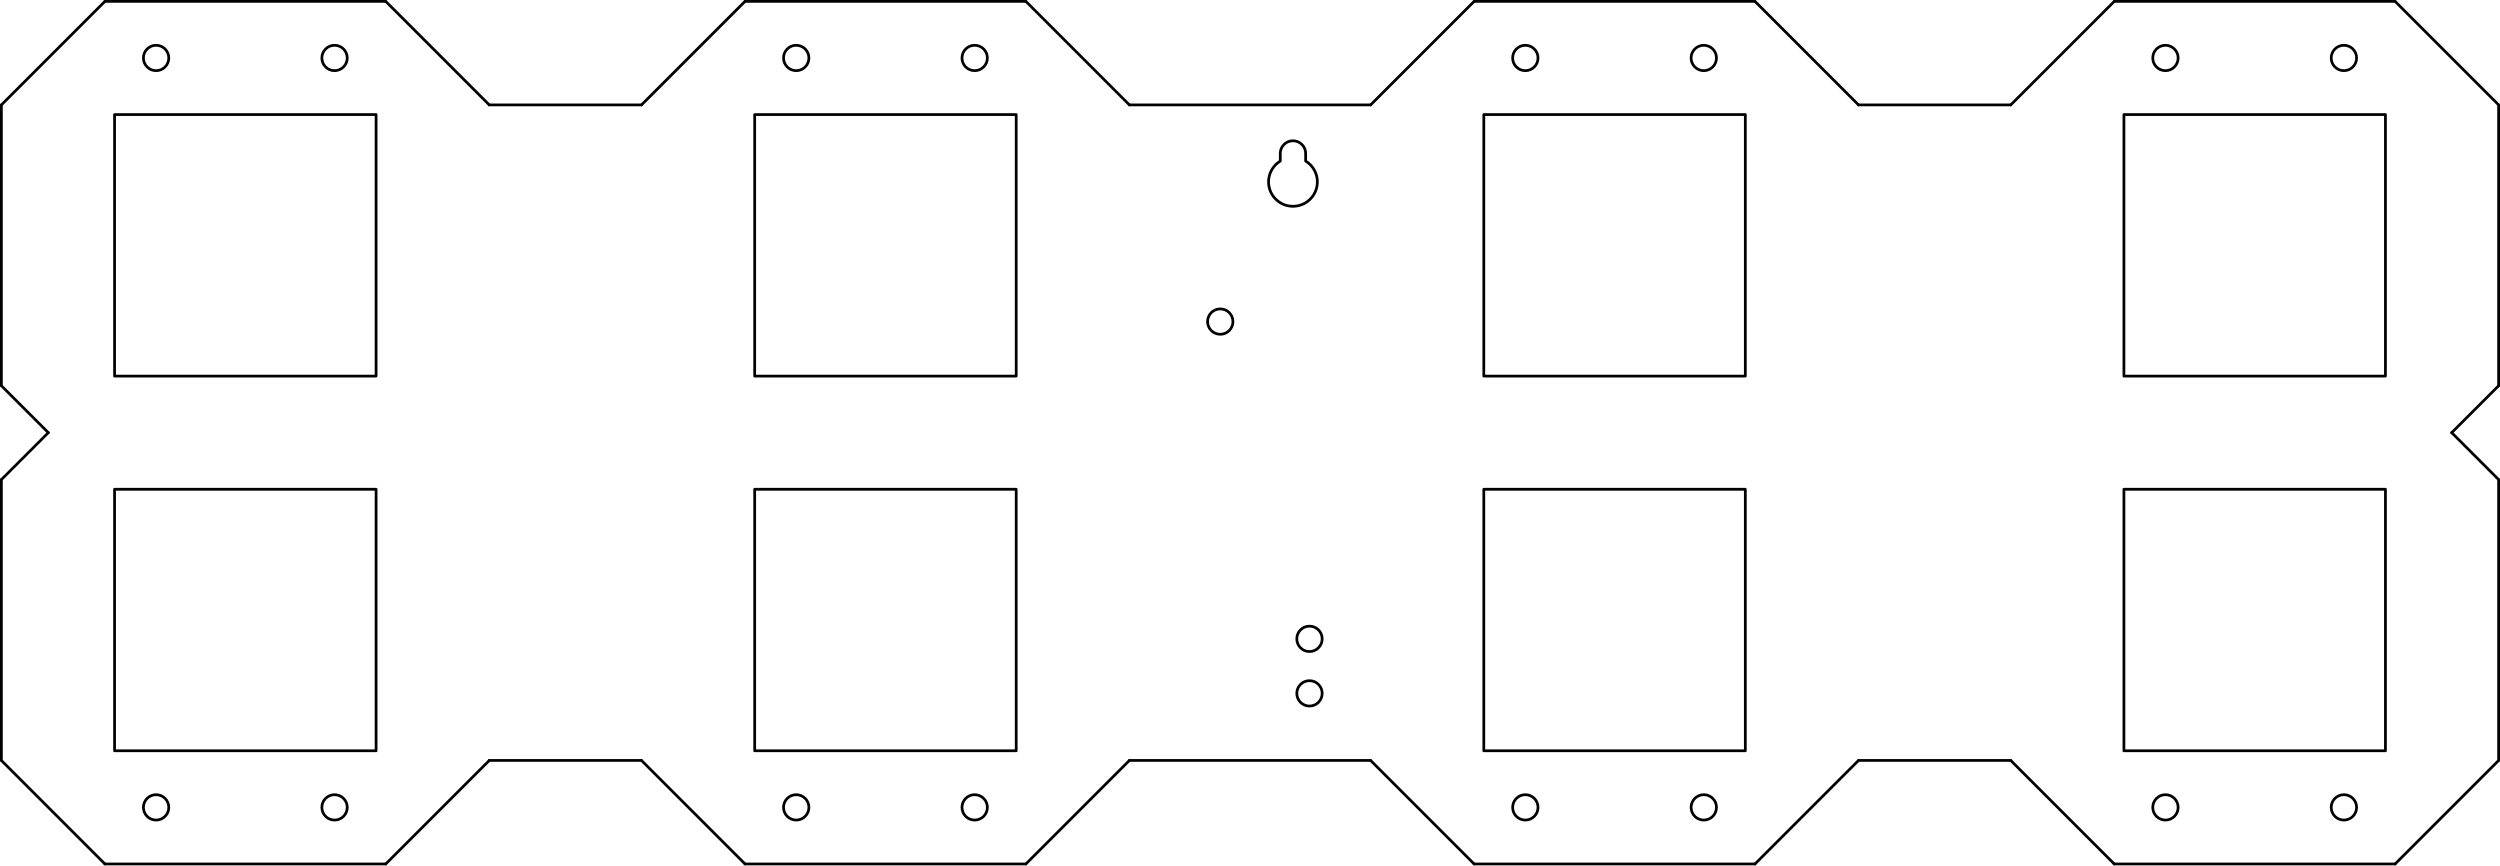
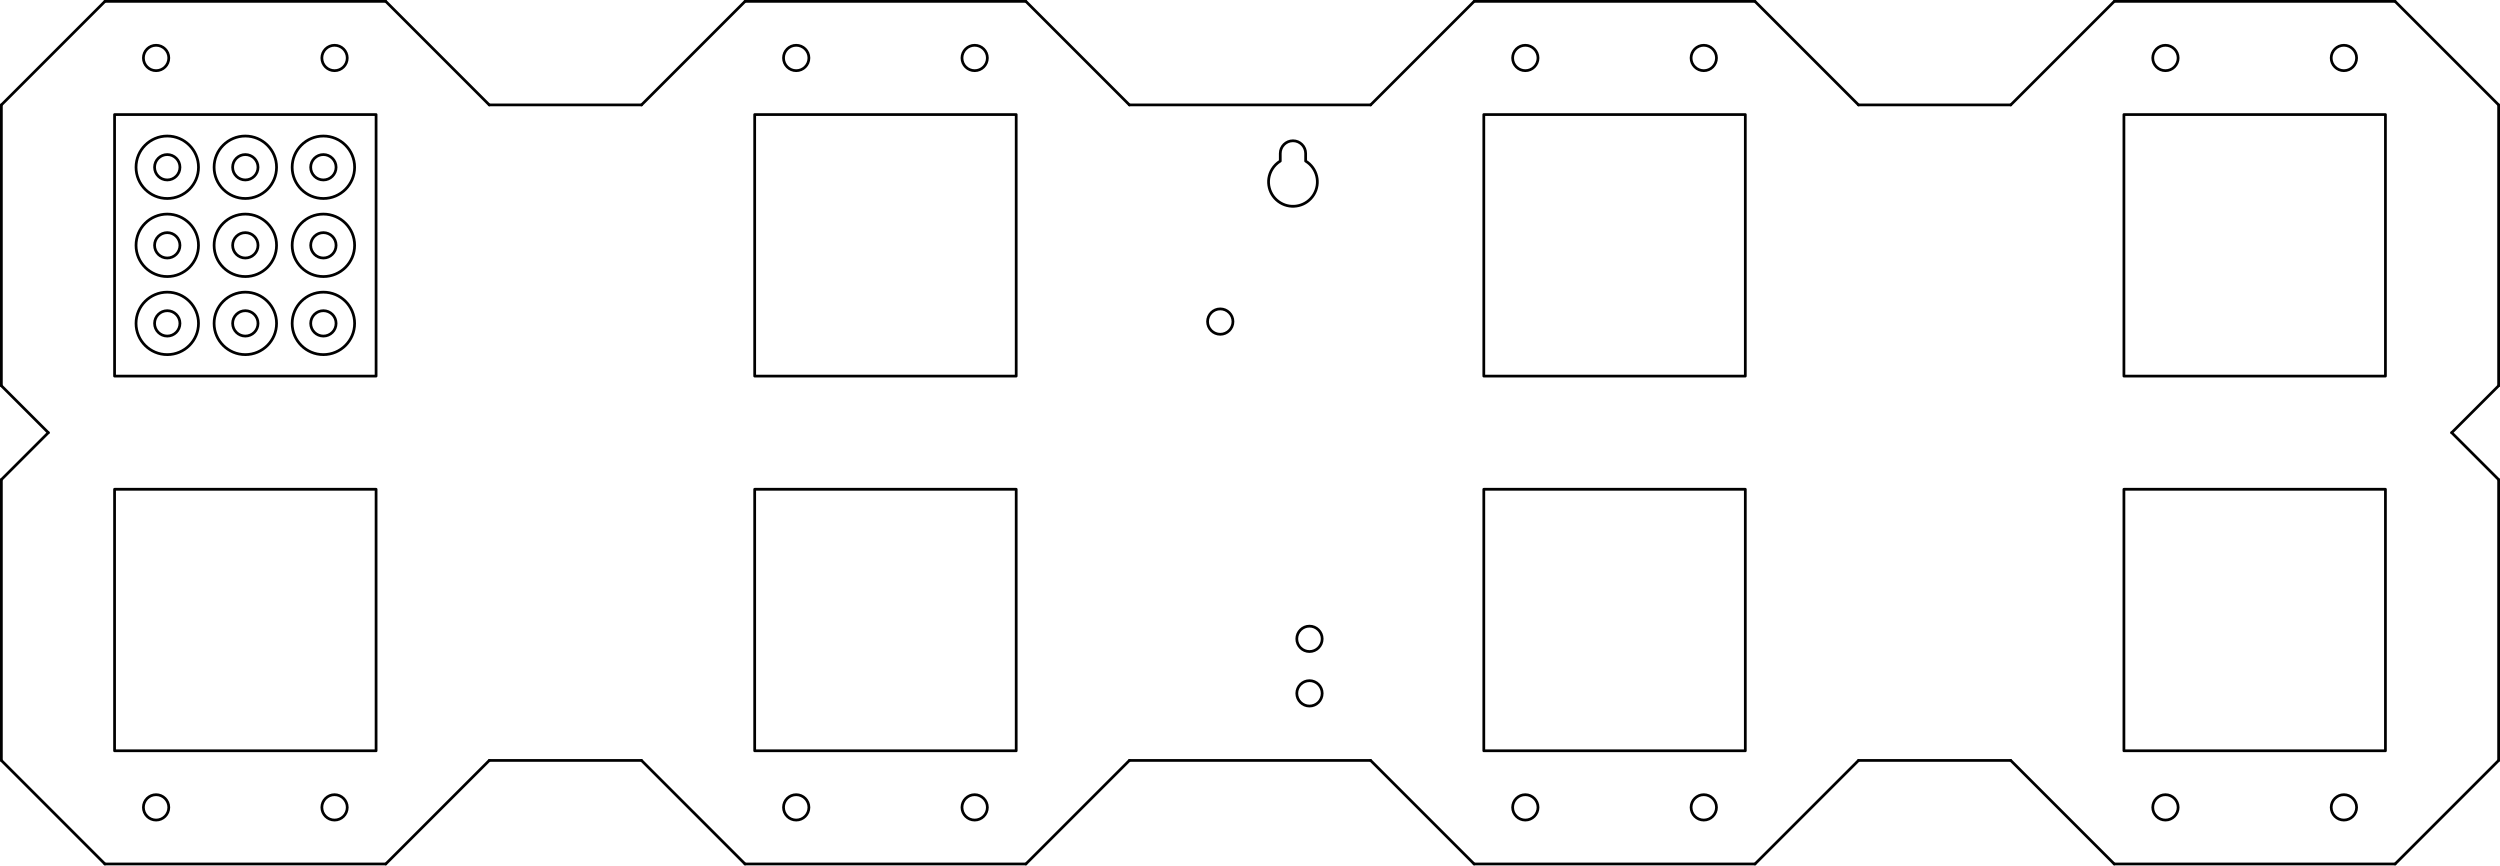
<svg xmlns="http://www.w3.org/2000/svg" id="_x30_" viewBox="0 0 907.803 314.228">
  <defs>
    <style>.cls-1{fill:none;stroke:#000;stroke-linecap:round;stroke-linejoin:round;}</style>
  </defs>
-   <g id="LWPOLYLINE">
-     <rect class="cls-1" x="771.24" y="41.602" width="94.961" height="94.961" />
-   </g>
-   <g id="LWPOLYLINE-2">
-     <rect class="cls-1" x="771.24" y="177.665" width="94.961" height="94.961" />
-   </g>
-   <g id="CIRCLE">
-     <circle class="cls-1" cx="786.32" cy="293.177" r="4.608" />
-   </g>
-   <g id="CIRCLE-2">
-     <circle class="cls-1" cx="851.12" cy="293.177" r="4.608" />
-   </g>
-   <g id="CIRCLE-3">
-     <circle class="cls-1" cx="851.12" cy="21.051" r="4.608" />
-   </g>
-   <g id="CIRCLE-4">
-     <circle class="cls-1" cx="786.32" cy="21.051" r="4.608" />
-   </g>
-   <g id="CIRCLE-5">
-     <circle class="cls-1" cx="553.88" cy="21.051" r="4.608" />
-   </g>
-   <g id="CIRCLE-6">
-     <circle class="cls-1" cx="618.68" cy="21.051" r="4.608" />
-   </g>
-   <g id="CIRCLE-7">
-     <circle class="cls-1" cx="618.68" cy="293.177" r="4.608" />
-   </g>
-   <g id="CIRCLE-8">
-     <circle class="cls-1" cx="553.88" cy="293.177" r="4.608" />
-   </g>
-   <g id="LWPOLYLINE-3">
-     <rect class="cls-1" x="538.799" y="177.665" width="94.961" height="94.961" />
-   </g>
-   <g id="LWPOLYLINE-4">
-     <rect class="cls-1" x="538.799" y="41.602" width="94.961" height="94.961" />
-   </g>
-   <g id="LINE">
-     <line class="cls-1" x1="637.268" y1="313.728" x2="674.862" y2="276.134" />
-   </g>
-   <g id="LINE-2">
-     <line class="cls-1" x1="535.292" y1="313.728" x2="637.268" y2="313.728" />
-   </g>
-   <g id="LINE-3">
-     <line class="cls-1" x1="497.697" y1="276.134" x2="535.292" y2="313.728" />
-   </g>
-   <g id="LINE-4">
-     <line class="cls-1" x1="535.292" y1=".5" x2="497.697" y2="38.095" />
-   </g>
-   <g id="LINE-5">
-     <line class="cls-1" x1="637.268" y1=".5" x2="535.292" y2=".5" />
-   </g>
-   <g id="LINE-6">
-     <line class="cls-1" x1="674.862" y1="38.095" x2="637.268" y2=".5" />
-   </g>
-   <g id="LINE-7">
-     <line class="cls-1" x1="730.138" y1="38.095" x2="674.862" y2="38.095" />
-   </g>
-   <g id="LINE-8">
-     <line class="cls-1" x1="767.732" y1=".5" x2="730.138" y2="38.095" />
-   </g>
-   <g id="LINE-9">
-     <line class="cls-1" x1="869.708" y1=".5" x2="767.732" y2=".5" />
-   </g>
-   <g id="LINE-10">
-     <line class="cls-1" x1="907.303" y1="38.095" x2="869.708" y2=".5" />
-   </g>
-   <g id="LINE-11">
-     <line class="cls-1" x1="869.708" y1="313.728" x2="907.303" y2="276.134" />
-   </g>
-   <g id="LINE-12">
-     <line class="cls-1" x1="767.732" y1="313.728" x2="869.708" y2="313.728" />
-   </g>
-   <g id="LINE-13">
-     <line class="cls-1" x1="730.138" y1="276.134" x2="767.732" y2="313.728" />
-   </g>
-   <g id="LINE-14">
-     <line class="cls-1" x1="674.862" y1="276.134" x2="730.138" y2="276.134" />
-   </g>
-   <g id="CIRCLE-9">
-     <circle class="cls-1" cx="475.502" cy="231.977" r="4.608" />
-   </g>
-   <g id="LWPOLYLINE-5">
-     <path class="cls-1" d="M464.894,58.485c-1.209.736-2.224,1.751-2.96,2.96-2.544,4.179-1.219,9.629,2.96,12.173s9.629,1.219,12.173-2.96c2.544-4.179,1.219-9.629-2.96-12.173v-2.76c0-2.544-2.062-4.606-4.606-4.606s-4.606,2.062-4.606,4.606v2.76Z" />
-   </g>
-   <g id="CIRCLE-10">
-     <circle class="cls-1" cx="443.102" cy="116.777" r="4.608" />
-   </g>
-   <g id="CIRCLE-11">
-     <circle class="cls-1" cx="475.502" cy="251.777" r="4.608" />
-   </g>
-   <g id="LINE-15">
-     <line class="cls-1" x1="497.697" y1="38.095" x2="410.106" y2="38.095" />
-   </g>
-   <g id="LINE-16">
-     <line class="cls-1" x1="410.106" y1="276.134" x2="497.697" y2="276.134" />
-   </g>
-   <g id="LWPOLYLINE-6">
-     <rect class="cls-1" x="274.043" y="41.602" width="94.961" height="94.961" />
-   </g>
-   <g id="LWPOLYLINE-7">
-     <rect class="cls-1" x="274.043" y="177.665" width="94.961" height="94.961" />
-   </g>
-   <g id="CIRCLE-12">
-     <circle class="cls-1" cx="289.124" cy="293.177" r="4.608" />
-   </g>
-   <g id="CIRCLE-13">
-     <circle class="cls-1" cx="353.924" cy="293.177" r="4.608" />
-   </g>
-   <g id="CIRCLE-14">
-     <circle class="cls-1" cx="353.924" cy="21.051" r="4.608" />
-   </g>
-   <g id="CIRCLE-15">
-     <circle class="cls-1" cx="289.124" cy="21.051" r="4.608" />
-   </g>
-   <g id="CIRCLE-16">
-     <circle class="cls-1" cx="56.683" cy="21.051" r="4.608" />
-   </g>
-   <g id="CIRCLE-17">
-     <circle class="cls-1" cx="121.483" cy="21.051" r="4.608" />
-   </g>
-   <g id="CIRCLE-18">
-     <circle class="cls-1" cx="121.483" cy="293.177" r="4.608" />
-   </g>
-   <g id="CIRCLE-19">
-     <circle class="cls-1" cx="56.683" cy="293.177" r="4.608" />
-   </g>
-   <g id="LWPOLYLINE-8">
-     <rect class="cls-1" x="41.602" y="177.665" width="94.961" height="94.961" />
-   </g>
-   <g id="LWPOLYLINE-9">
-     <rect class="cls-1" x="41.602" y="41.602" width="94.961" height="94.961" />
-   </g>
-   <g id="LINE-17">
-     <line class="cls-1" x1="140.071" y1="313.728" x2="177.665" y2="276.134" />
-   </g>
-   <g id="LINE-18">
-     <line class="cls-1" x1="38.095" y1="313.728" x2="140.071" y2="313.728" />
-   </g>
-   <g id="LINE-19">
-     <line class="cls-1" x1=".5" y1="276.134" x2="38.095" y2="313.728" />
-   </g>
-   <g id="LINE-20">
-     <line class="cls-1" x1=".5" y1="174.158" x2=".5" y2="276.134" />
-   </g>
-   <g id="LINE-21">
-     <line class="cls-1" x1="17.543" y1="157.114" x2=".5" y2="174.158" />
-   </g>
-   <g id="LINE-22">
-     <line class="cls-1" x1=".5" y1="140.071" x2="17.543" y2="157.114" />
-   </g>
-   <g id="LINE-23">
-     <line class="cls-1" x1=".5" y1="38.095" x2=".5" y2="140.071" />
-   </g>
-   <g id="LINE-24">
-     <line class="cls-1" x1="38.095" y1=".5" x2=".5" y2="38.095" />
-   </g>
-   <g id="LINE-25">
-     <line class="cls-1" x1="140.071" y1=".5" x2="38.095" y2=".5" />
-   </g>
-   <g id="LINE-26">
-     <line class="cls-1" x1="177.665" y1="38.095" x2="140.071" y2=".5" />
-   </g>
-   <g id="LINE-27">
-     <line class="cls-1" x1="232.941" y1="38.095" x2="177.665" y2="38.095" />
-   </g>
-   <g id="LINE-28">
-     <line class="cls-1" x1="270.536" y1=".5" x2="232.941" y2="38.095" />
-   </g>
-   <g id="LINE-29">
-     <line class="cls-1" x1="372.512" y1=".5" x2="270.536" y2=".5" />
-   </g>
-   <g id="LINE-30">
-     <line class="cls-1" x1="410.106" y1="38.095" x2="372.512" y2=".5" />
-   </g>
-   <g id="LINE-31">
-     <line class="cls-1" x1="372.512" y1="313.728" x2="410.106" y2="276.134" />
-   </g>
-   <g id="LINE-32">
-     <line class="cls-1" x1="270.536" y1="313.728" x2="372.512" y2="313.728" />
-   </g>
-   <g id="LINE-33">
-     <line class="cls-1" x1="232.941" y1="276.134" x2="270.536" y2="313.728" />
-   </g>
-   <g id="LINE-34">
-     <line class="cls-1" x1="177.665" y1="276.134" x2="232.941" y2="276.134" />
-   </g>
-   <g id="LINE-35">
-     <line class="cls-1" x1="907.303" y1="140.071" x2="907.303" y2="38.095" />
-   </g>
-   <g id="LINE-36">
-     <line class="cls-1" x1="890.26" y1="157.114" x2="907.303" y2="140.071" />
-   </g>
-   <g id="LINE-37">
-     <line class="cls-1" x1="907.303" y1="174.158" x2="890.26" y2="157.114" />
-   </g>
-   <g id="LINE-38">
-     <line class="cls-1" x1="907.303" y1="276.134" x2="907.303" y2="174.158" />
-   </g>
+   <rect class="cls-1" x="771.24" y="41.602" width="94.961" height="94.961" />
+   <rect class="cls-1" x="771.24" y="177.665" width="94.961" height="94.961" />
+   <circle class="cls-1" cx="786.32" cy="293.177" r="4.608" />
+   <circle class="cls-1" cx="851.12" cy="293.177" r="4.608" />
+   <circle class="cls-1" cx="851.12" cy="21.051" r="4.608" />
+   <circle class="cls-1" cx="786.32" cy="21.051" r="4.608" />
+   <circle class="cls-1" cx="553.88" cy="21.051" r="4.608" />
+   <circle class="cls-1" cx="618.68" cy="21.051" r="4.608" />
+   <circle class="cls-1" cx="618.68" cy="293.177" r="4.608" />
+   <circle class="cls-1" cx="553.88" cy="293.177" r="4.608" />
+   <rect class="cls-1" x="538.799" y="177.665" width="94.961" height="94.961" />
+   <rect class="cls-1" x="538.799" y="41.602" width="94.961" height="94.961" />
+   <line class="cls-1" x1="637.268" y1="313.728" x2="674.862" y2="276.134" />
+   <line class="cls-1" x1="535.292" y1="313.728" x2="637.268" y2="313.728" />
+   <line class="cls-1" x1="497.697" y1="276.134" x2="535.292" y2="313.728" />
+   <line class="cls-1" x1="535.292" y1=".5" x2="497.697" y2="38.095" />
+   <line class="cls-1" x1="637.268" y1=".5" x2="535.292" y2=".5" />
+   <line class="cls-1" x1="674.862" y1="38.095" x2="637.268" y2=".5" />
+   <line class="cls-1" x1="730.138" y1="38.095" x2="674.862" y2="38.095" />
+   <line class="cls-1" x1="767.732" y1=".5" x2="730.138" y2="38.095" />
+   <line class="cls-1" x1="869.708" y1=".5" x2="767.732" y2=".5" />
+   <line class="cls-1" x1="907.303" y1="38.095" x2="869.708" y2=".5" />
+   <line class="cls-1" x1="869.708" y1="313.728" x2="907.303" y2="276.134" />
+   <line class="cls-1" x1="767.732" y1="313.728" x2="869.708" y2="313.728" />
+   <line class="cls-1" x1="730.138" y1="276.134" x2="767.732" y2="313.728" />
+   <line class="cls-1" x1="674.862" y1="276.134" x2="730.138" y2="276.134" />
+   <circle class="cls-1" cx="475.502" cy="231.977" r="4.608" />
+   <path class="cls-1" d="M464.894,58.485c-1.209.736-2.224,1.751-2.96,2.96-2.544,4.179-1.219,9.629,2.96,12.173s9.629,1.219,12.173-2.96c2.544-4.179,1.219-9.629-2.96-12.173v-2.76c0-2.544-2.062-4.606-4.606-4.606s-4.606,2.062-4.606,4.606v2.76Z" />
+   <circle class="cls-1" cx="443.102" cy="116.777" r="4.608" />
+   <circle class="cls-1" cx="475.502" cy="251.777" r="4.608" />
+   <line class="cls-1" x1="497.697" y1="38.095" x2="410.106" y2="38.095" />
+   <line class="cls-1" x1="410.106" y1="276.134" x2="497.697" y2="276.134" />
+   <rect class="cls-1" x="274.043" y="41.602" width="94.961" height="94.961" />
+   <rect class="cls-1" x="274.043" y="177.665" width="94.961" height="94.961" />
+   <circle class="cls-1" cx="289.124" cy="293.177" r="4.608" />
+   <circle class="cls-1" cx="353.924" cy="293.177" r="4.608" />
+   <circle class="cls-1" cx="353.924" cy="21.051" r="4.608" />
+   <circle class="cls-1" cx="289.124" cy="21.051" r="4.608" />
+   <circle class="cls-1" cx="56.683" cy="21.051" r="4.608" />
+   <circle class="cls-1" cx="121.483" cy="21.051" r="4.608" />
+   <circle class="cls-1" cx="121.483" cy="293.177" r="4.608" />
+   <circle class="cls-1" cx="56.683" cy="293.177" r="4.608" />
+   <rect class="cls-1" x="41.602" y="177.665" width="94.961" height="94.961" />
+   <rect class="cls-1" x="41.602" y="41.602" width="94.961" height="94.961" />
+   <line class="cls-1" x1="140.071" y1="313.728" x2="177.665" y2="276.134" />
+   <line class="cls-1" x1="38.095" y1="313.728" x2="140.071" y2="313.728" />
+   <line class="cls-1" x1=".5" y1="276.134" x2="38.095" y2="313.728" />
+   <line class="cls-1" x1=".5" y1="174.158" x2=".5" y2="276.134" />
+   <line class="cls-1" x1="17.543" y1="157.114" x2=".5" y2="174.158" />
+   <line class="cls-1" x1=".5" y1="140.071" x2="17.543" y2="157.114" />
+   <line class="cls-1" x1=".5" y1="38.095" x2=".5" y2="140.071" />
+   <line class="cls-1" x1="38.095" y1=".5" x2=".5" y2="38.095" />
+   <line class="cls-1" x1="140.071" y1=".5" x2="38.095" y2=".5" />
+   <line class="cls-1" x1="177.665" y1="38.095" x2="140.071" y2=".5" />
+   <line class="cls-1" x1="232.941" y1="38.095" x2="177.665" y2="38.095" />
+   <line class="cls-1" x1="270.536" y1=".5" x2="232.941" y2="38.095" />
+   <line class="cls-1" x1="372.512" y1=".5" x2="270.536" y2=".5" />
+   <line class="cls-1" x1="410.106" y1="38.095" x2="372.512" y2=".5" />
+   <line class="cls-1" x1="372.512" y1="313.728" x2="410.106" y2="276.134" />
+   <line class="cls-1" x1="270.536" y1="313.728" x2="372.512" y2="313.728" />
+   <line class="cls-1" x1="232.941" y1="276.134" x2="270.536" y2="313.728" />
+   <line class="cls-1" x1="177.665" y1="276.134" x2="232.941" y2="276.134" />
+   <line class="cls-1" x1="907.303" y1="140.071" x2="907.303" y2="38.095" />
+   <line class="cls-1" x1="890.26" y1="157.114" x2="907.303" y2="140.071" />
+   <line class="cls-1" x1="907.303" y1="174.158" x2="890.26" y2="157.114" />
+   <line class="cls-1" x1="907.303" y1="276.134" x2="907.303" y2="174.158" />
+   <circle class="cls-1" cx="89.083" cy="89.083" r="11.339" />
+   <circle class="cls-1" cx="89.083" cy="89.083" r="4.608" />
+   <circle class="cls-1" cx="117.429" cy="117.429" r="11.339" />
+   <circle class="cls-1" cx="117.429" cy="117.429" r="4.608" />
+   <circle class="cls-1" cx="89.083" cy="117.429" r="11.339" />
+   <circle class="cls-1" cx="89.083" cy="117.429" r="4.608" />
+   <circle class="cls-1" cx="60.736" cy="117.429" r="11.339" />
+   <circle class="cls-1" cx="60.736" cy="117.429" r="4.608" />
+   <circle class="cls-1" cx="117.429" cy="89.083" r="11.339" />
+   <circle class="cls-1" cx="117.429" cy="89.083" r="4.608" />
+   <circle class="cls-1" cx="60.736" cy="89.083" r="11.339" />
+   <circle class="cls-1" cx="60.736" cy="89.083" r="4.608" />
+   <circle class="cls-1" cx="117.429" cy="60.736" r="11.339" />
+   <circle class="cls-1" cx="117.429" cy="60.736" r="4.608" />
+   <circle class="cls-1" cx="89.083" cy="60.736" r="11.339" />
+   <circle class="cls-1" cx="89.083" cy="60.736" r="4.608" />
+   <circle class="cls-1" cx="60.736" cy="60.736" r="11.339" />
+   <circle class="cls-1" cx="60.736" cy="60.736" r="4.608" />
</svg>
